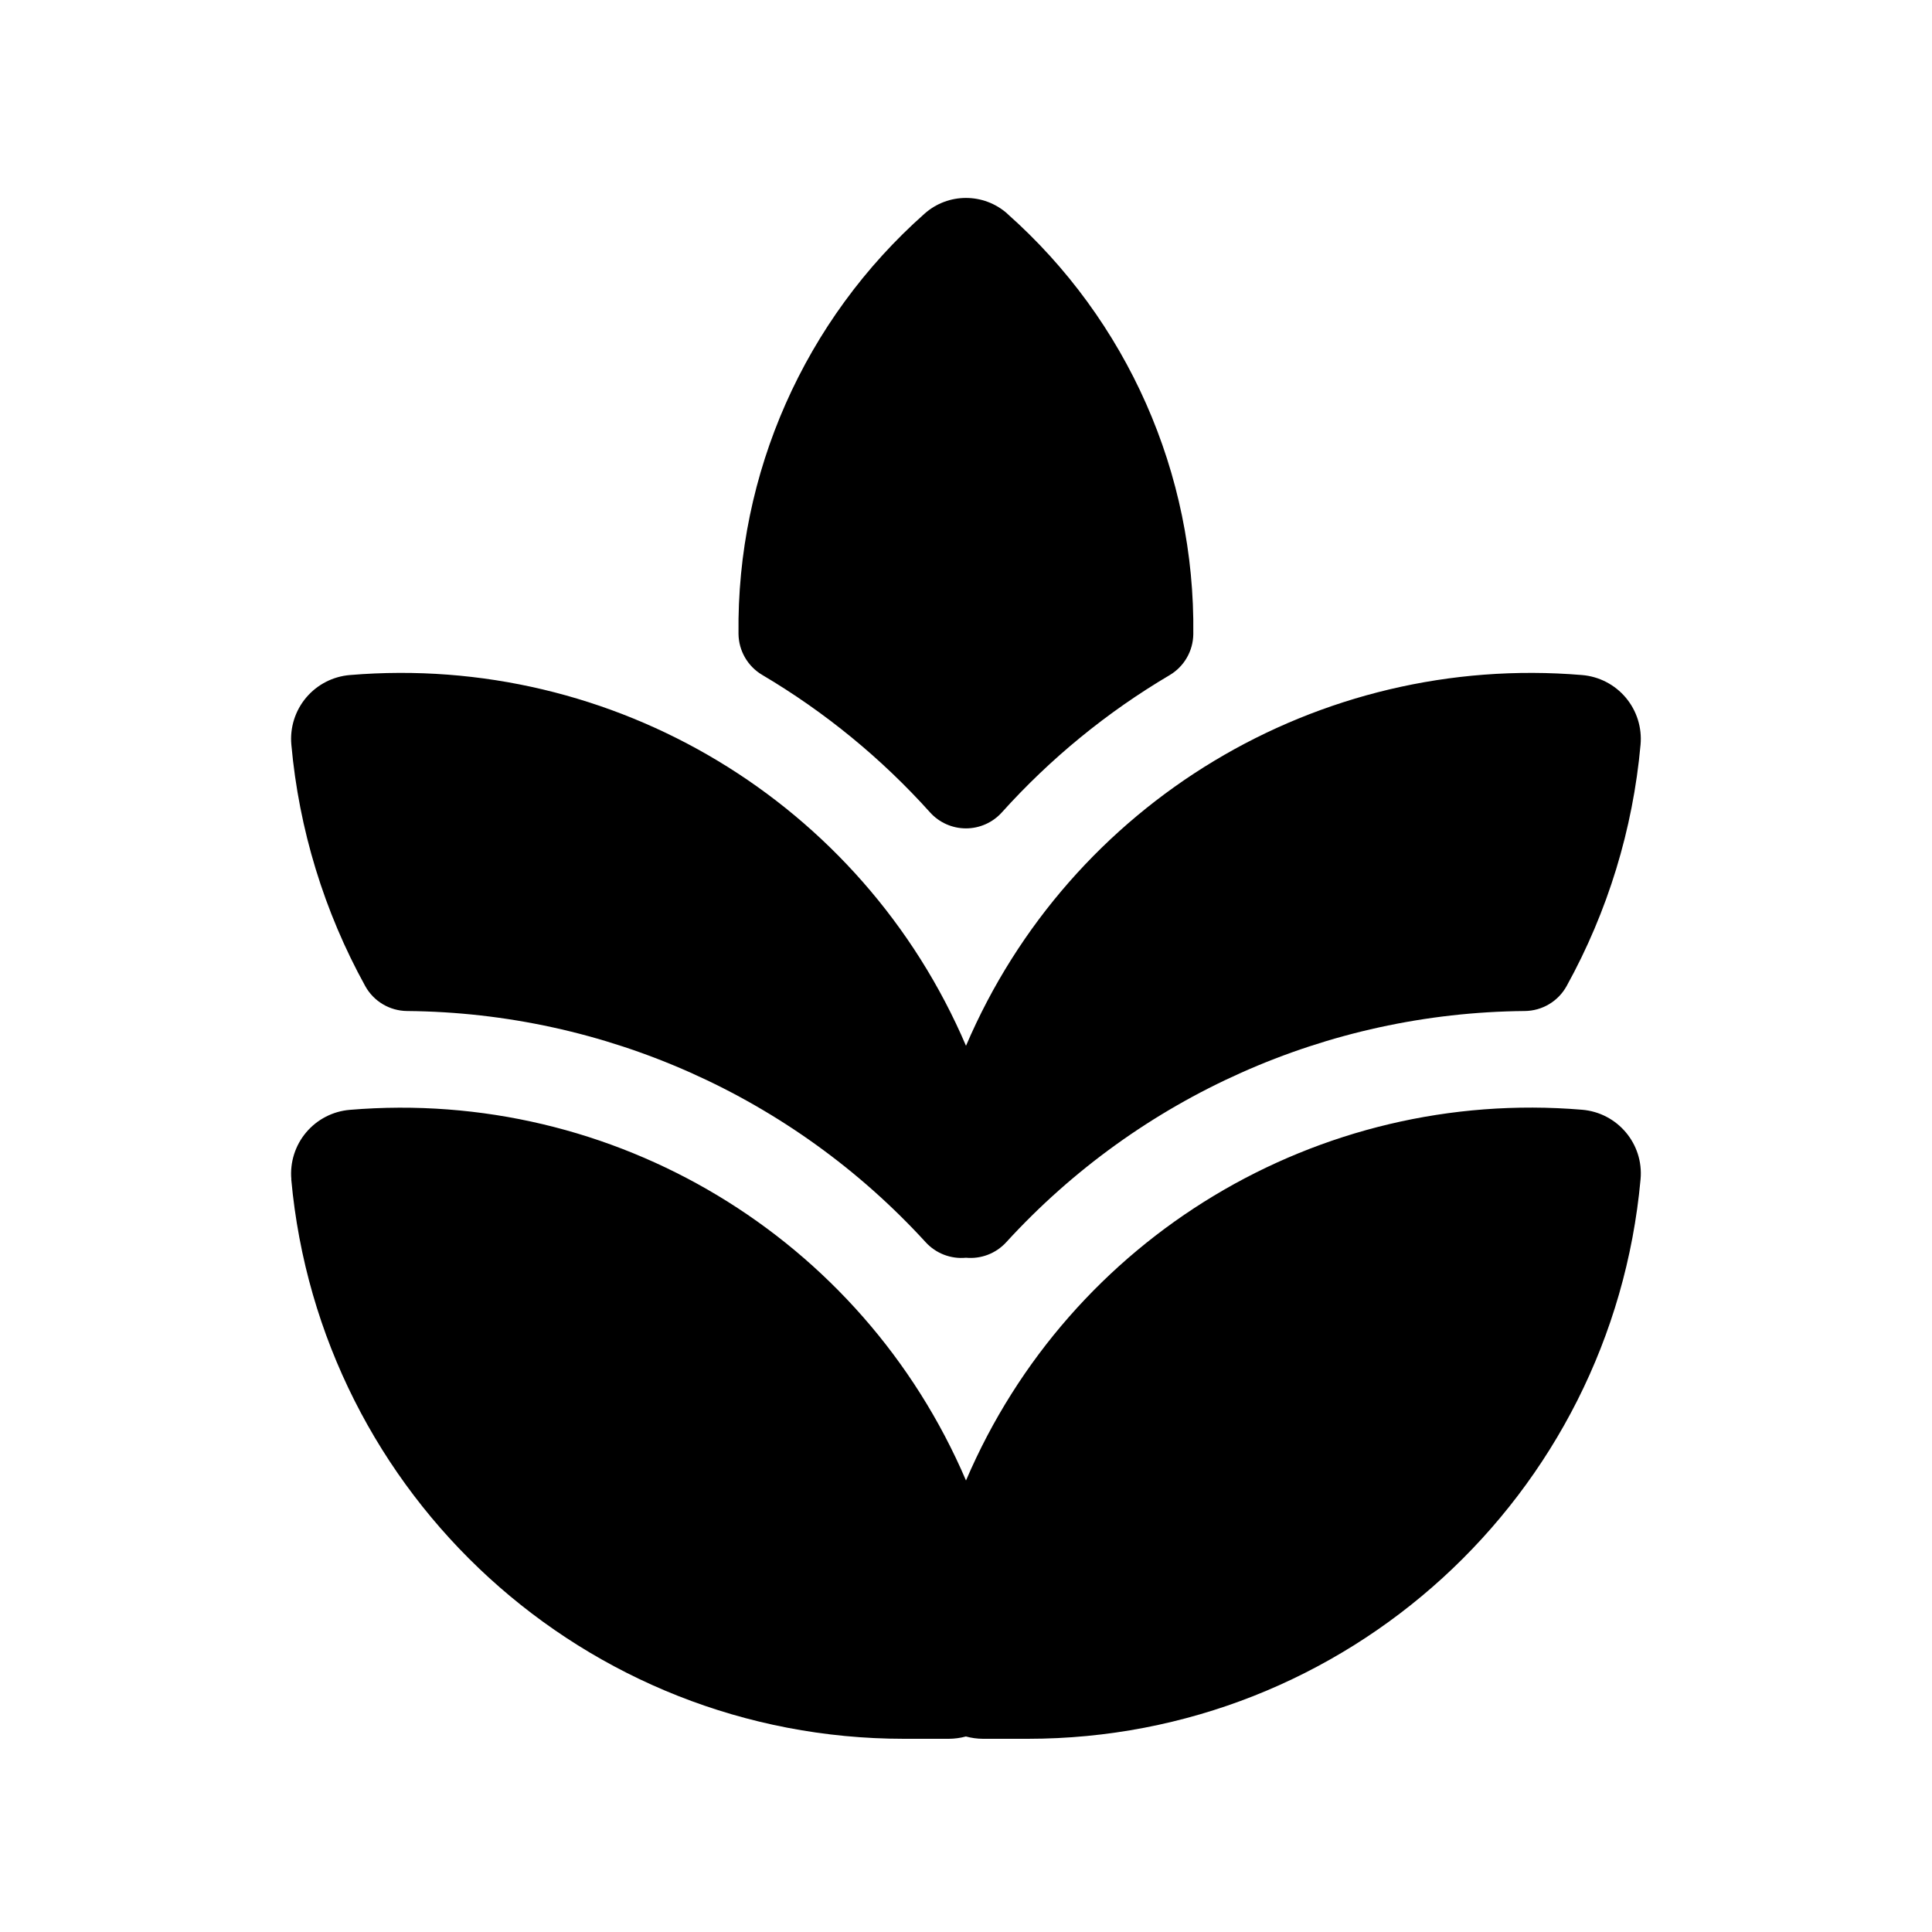
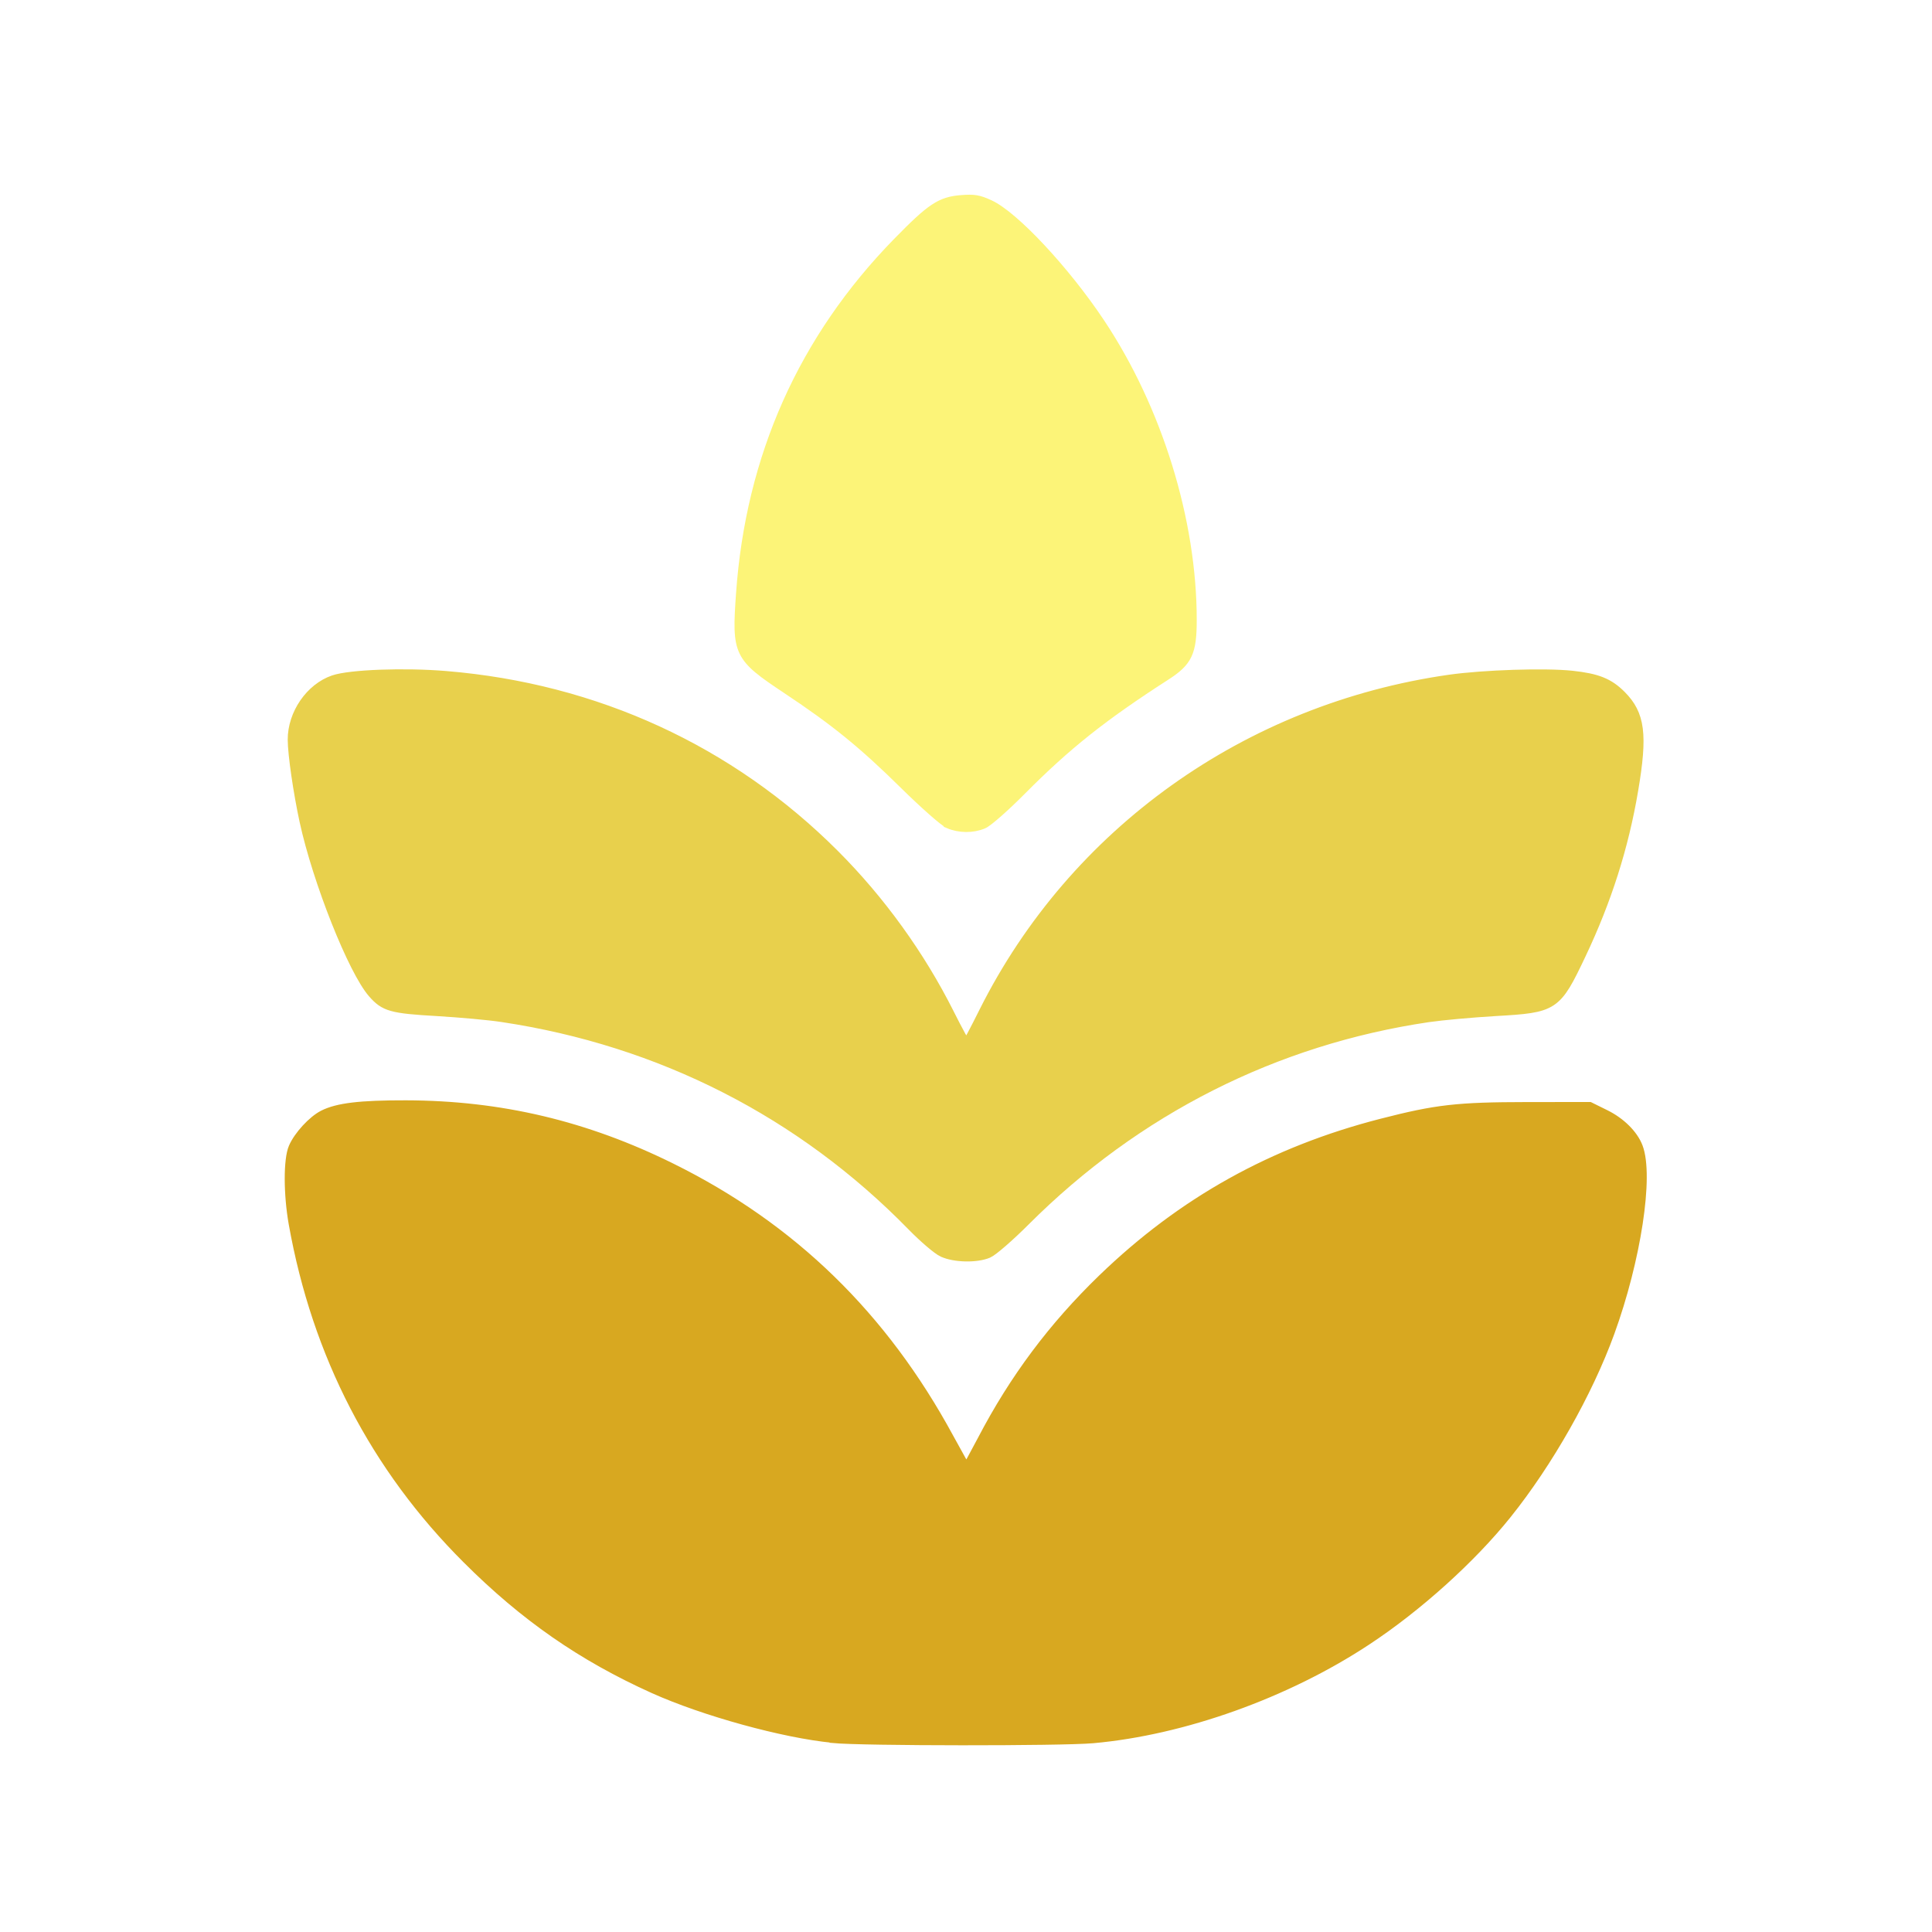
- <svg xmlns="http://www.w3.org/2000/svg" width="4rem" height="4rem" viewBox="0 0 20 20">
-   <path fill="black" d="M10.428 2.212a.645.645 0 0 0-.857 0a5.72 5.72 0 0 0-1.926 4.35a.5.5 0 0 0 .246.425A7.4 7.4 0 0 1 9.628 8.41a.5.5 0 0 0 .743 0a7.4 7.4 0 0 1 1.737-1.421a.5.5 0 0 0 .245-.425a5.72 5.72 0 0 0-1.925-4.351m-7.412 9.996a.663.663 0 0 1 .606-.72A6.36 6.36 0 0 1 10 15.326a6.36 6.36 0 0 1 6.377-3.838c.366.03.64.352.606.72A6.37 6.37 0 0 1 10.64 18h-.465a.7.7 0 0 1-.176-.024a.7.7 0 0 1-.177.024h-.465a6.37 6.37 0 0 1-6.342-5.792M10 10.826a6.36 6.36 0 0 0-6.378-3.838a.663.663 0 0 0-.606.72a6.35 6.35 0 0 0 .765 2.5a.5.5 0 0 0 .434.258a7.36 7.36 0 0 1 5.368 2.394a.5.5 0 0 0 .417.16a.5.5 0 0 0 .416-.16a7.36 7.36 0 0 1 5.368-2.394a.5.5 0 0 0 .434-.259a6.35 6.35 0 0 0 .765-2.499a.663.663 0 0 0-.606-.72A6.36 6.36 0 0 0 10 10.826" />
+ <svg xmlns="http://www.w3.org/2000/svg" width="4rem" height="4rem" viewBox="0 0 20 20" version="1.1" id="svg1">
+   <defs id="defs1" />
+   <path fill="black" d="M10.428 2.212a.645.645 0 0 0-.857 0a5.72 5.72 0 0 0-1.926 4.35a.5.5 0 0 0 .246.425A7.4 7.4 0 0 1 9.628 8.41a.5.5 0 0 0 .743 0a7.4 7.4 0 0 1 1.737-1.421a.5.5 0 0 0 .245-.425a5.72 5.72 0 0 0-1.925-4.351m-7.412 9.996a.663.663 0 0 1 .606-.72A6.36 6.36 0 0 1 10 15.326a6.36 6.36 0 0 1 6.377-3.838c.366.03.64.352.606.72A6.37 6.37 0 0 1 10.64 18h-.465a.7.7 0 0 1-.176-.024a.7.7 0 0 1-.177.024h-.465a6.37 6.37 0 0 1-6.342-5.792M10 10.826a6.36 6.36 0 0 0-6.378-3.838a.663.663 0 0 0-.606.72a6.35 6.35 0 0 0 .765 2.5a.5.5 0 0 0 .434.258a7.36 7.36 0 0 1 5.368 2.394a.5.5 0 0 0 .417.16a.5.5 0 0 0 .416-.16a7.36 7.36 0 0 1 5.368-2.394a.5.5 0 0 0 .434-.259a6.35 6.35 0 0 0 .765-2.499a.663.663 0 0 0-.606-.72A6.36 6.36 0 0 0 10 10.826" id="path1" />
+   <path style="fill:#ff6600;stroke:#ff6600;stroke-width:0.132;stroke-opacity:1;stroke-dasharray:none" d="m 8.528,17.927 c -2.793,-0.383 -4.994,-2.532 -5.442,-5.313 -0.082,-0.507 -0.054,-0.711 0.121,-0.899 0.152,-0.163 0.298,-0.207 0.752,-0.224 1.684,-0.064 3.348,0.582 4.596,1.785 0.512,0.494 0.978,1.13 1.283,1.753 0.081,0.164 0.153,0.299 0.16,0.299 0.008,0 0.092,-0.156 0.188,-0.347 0.807,-1.606 2.285,-2.814 4,-3.269 0.561,-0.149 0.899,-0.198 1.479,-0.218 0.779,-0.026 0.995,0.032 1.201,0.321 0.156,0.219 0.069,0.992 -0.203,1.808 -0.455,1.365 -1.366,2.547 -2.565,3.326 -0.799,0.519 -1.709,0.855 -2.654,0.979 -0.479,0.063 -2.46,0.063 -2.918,-2.8e-4 z" id="path5" />
+   <path style="fill:#d8a820;stroke:#d8a820;stroke-width:0.103;stroke-dasharray:none;stroke-opacity:1" d="M 8.621,17.99 C 8.114,17.941 7.289,17.714 6.767,17.479 6.028,17.146 5.431,16.732 4.836,16.137 3.884,15.187 3.282,14.023 3.04,12.667 c -0.054,-0.304 -0.055,-0.665 -8.105e-4,-0.788 0.053,-0.122 0.198,-0.279 0.308,-0.335 0.148,-0.075 0.381,-0.103 0.855,-0.102 0.977,0.002 1.862,0.212 2.748,0.651 1.247,0.617 2.189,1.534 2.871,2.792 0.097,0.178 0.179,0.324 0.183,0.324 0.004,0 0.079,-0.137 0.167,-0.304 0.33,-0.632 0.732,-1.17 1.245,-1.666 0.825,-0.797 1.762,-1.319 2.888,-1.608 0.568,-0.146 0.782,-0.17 1.503,-0.171 l 0.648,-5.46e-4 0.16,0.079 c 0.161,0.079 0.291,0.208 0.34,0.337 0.113,0.298 -0.019,1.164 -0.293,1.918 -0.226,0.621 -0.636,1.345 -1.066,1.881 -0.368,0.459 -0.924,0.96 -1.451,1.307 -0.832,0.549 -1.9,0.93 -2.833,1.013 -0.33,0.029 -2.384,0.028 -2.69,-0.002 z" id="path6" />
+   <path style="fill:#e8d04c;stroke:#e8d04c;stroke-width:0.103;stroke-dasharray:none;stroke-opacity:1" d="M 9.76,12.962 C 9.706,12.937 9.563,12.815 9.442,12.691 8.296,11.518 6.839,10.775 5.199,10.529 5.064,10.508 4.76,10.481 4.525,10.467 4.053,10.44 3.982,10.42 3.86,10.281 3.655,10.048 3.287,9.12 3.152,8.499 3.088,8.203 3.03,7.807 3.03,7.657 3.029,7.391 3.213,7.123 3.454,7.041 3.623,6.983 4.186,6.962 4.617,6.998 6.165,7.126 7.557,7.765 8.636,8.844 c 0.478,0.478 0.888,1.047 1.19,1.648 0.091,0.182 0.171,0.328 0.179,0.325 0.007,-0.003 0.089,-0.157 0.181,-0.342 0.931,-1.859 2.725,-3.14 4.819,-3.439 0.352,-0.05 0.988,-0.071 1.269,-0.041 0.26,0.028 0.38,0.076 0.508,0.204 0.196,0.197 0.223,0.404 0.125,0.981 -0.1,0.591 -0.276,1.141 -0.541,1.7 -0.257,0.541 -0.275,0.552 -0.888,0.587 -0.237,0.014 -0.548,0.042 -0.692,0.063 -1.587,0.234 -3.025,0.96 -4.174,2.109 -0.165,0.165 -0.336,0.313 -0.384,0.333 -0.121,0.051 -0.348,0.045 -0.467,-0.01 z" id="path7" />
+   <path style="fill:#fcf478;stroke:#fcf478;stroke-width:0.103;stroke-dasharray:none;stroke-opacity:1" d="M 9.821,8.524 C 9.774,8.504 9.57,8.324 9.369,8.126 8.935,7.698 8.648,7.465 8.15,7.134 7.642,6.796 7.627,6.765 7.671,6.144 7.771,4.73 8.316,3.508 9.294,2.508 9.642,2.152 9.738,2.088 9.953,2.071 c 0.13,-0.01 0.176,-0.003 0.289,0.049 0.254,0.116 0.783,0.682 1.144,1.224 0.594,0.891 0.951,2.044 0.951,3.072 0,0.338 -0.043,0.43 -0.27,0.576 -0.651,0.419 -1.028,0.718 -1.494,1.188 -0.174,0.175 -0.348,0.328 -0.396,0.348 -0.109,0.046 -0.247,0.044 -0.356,-0.003 z" id="path8" />
</svg>
